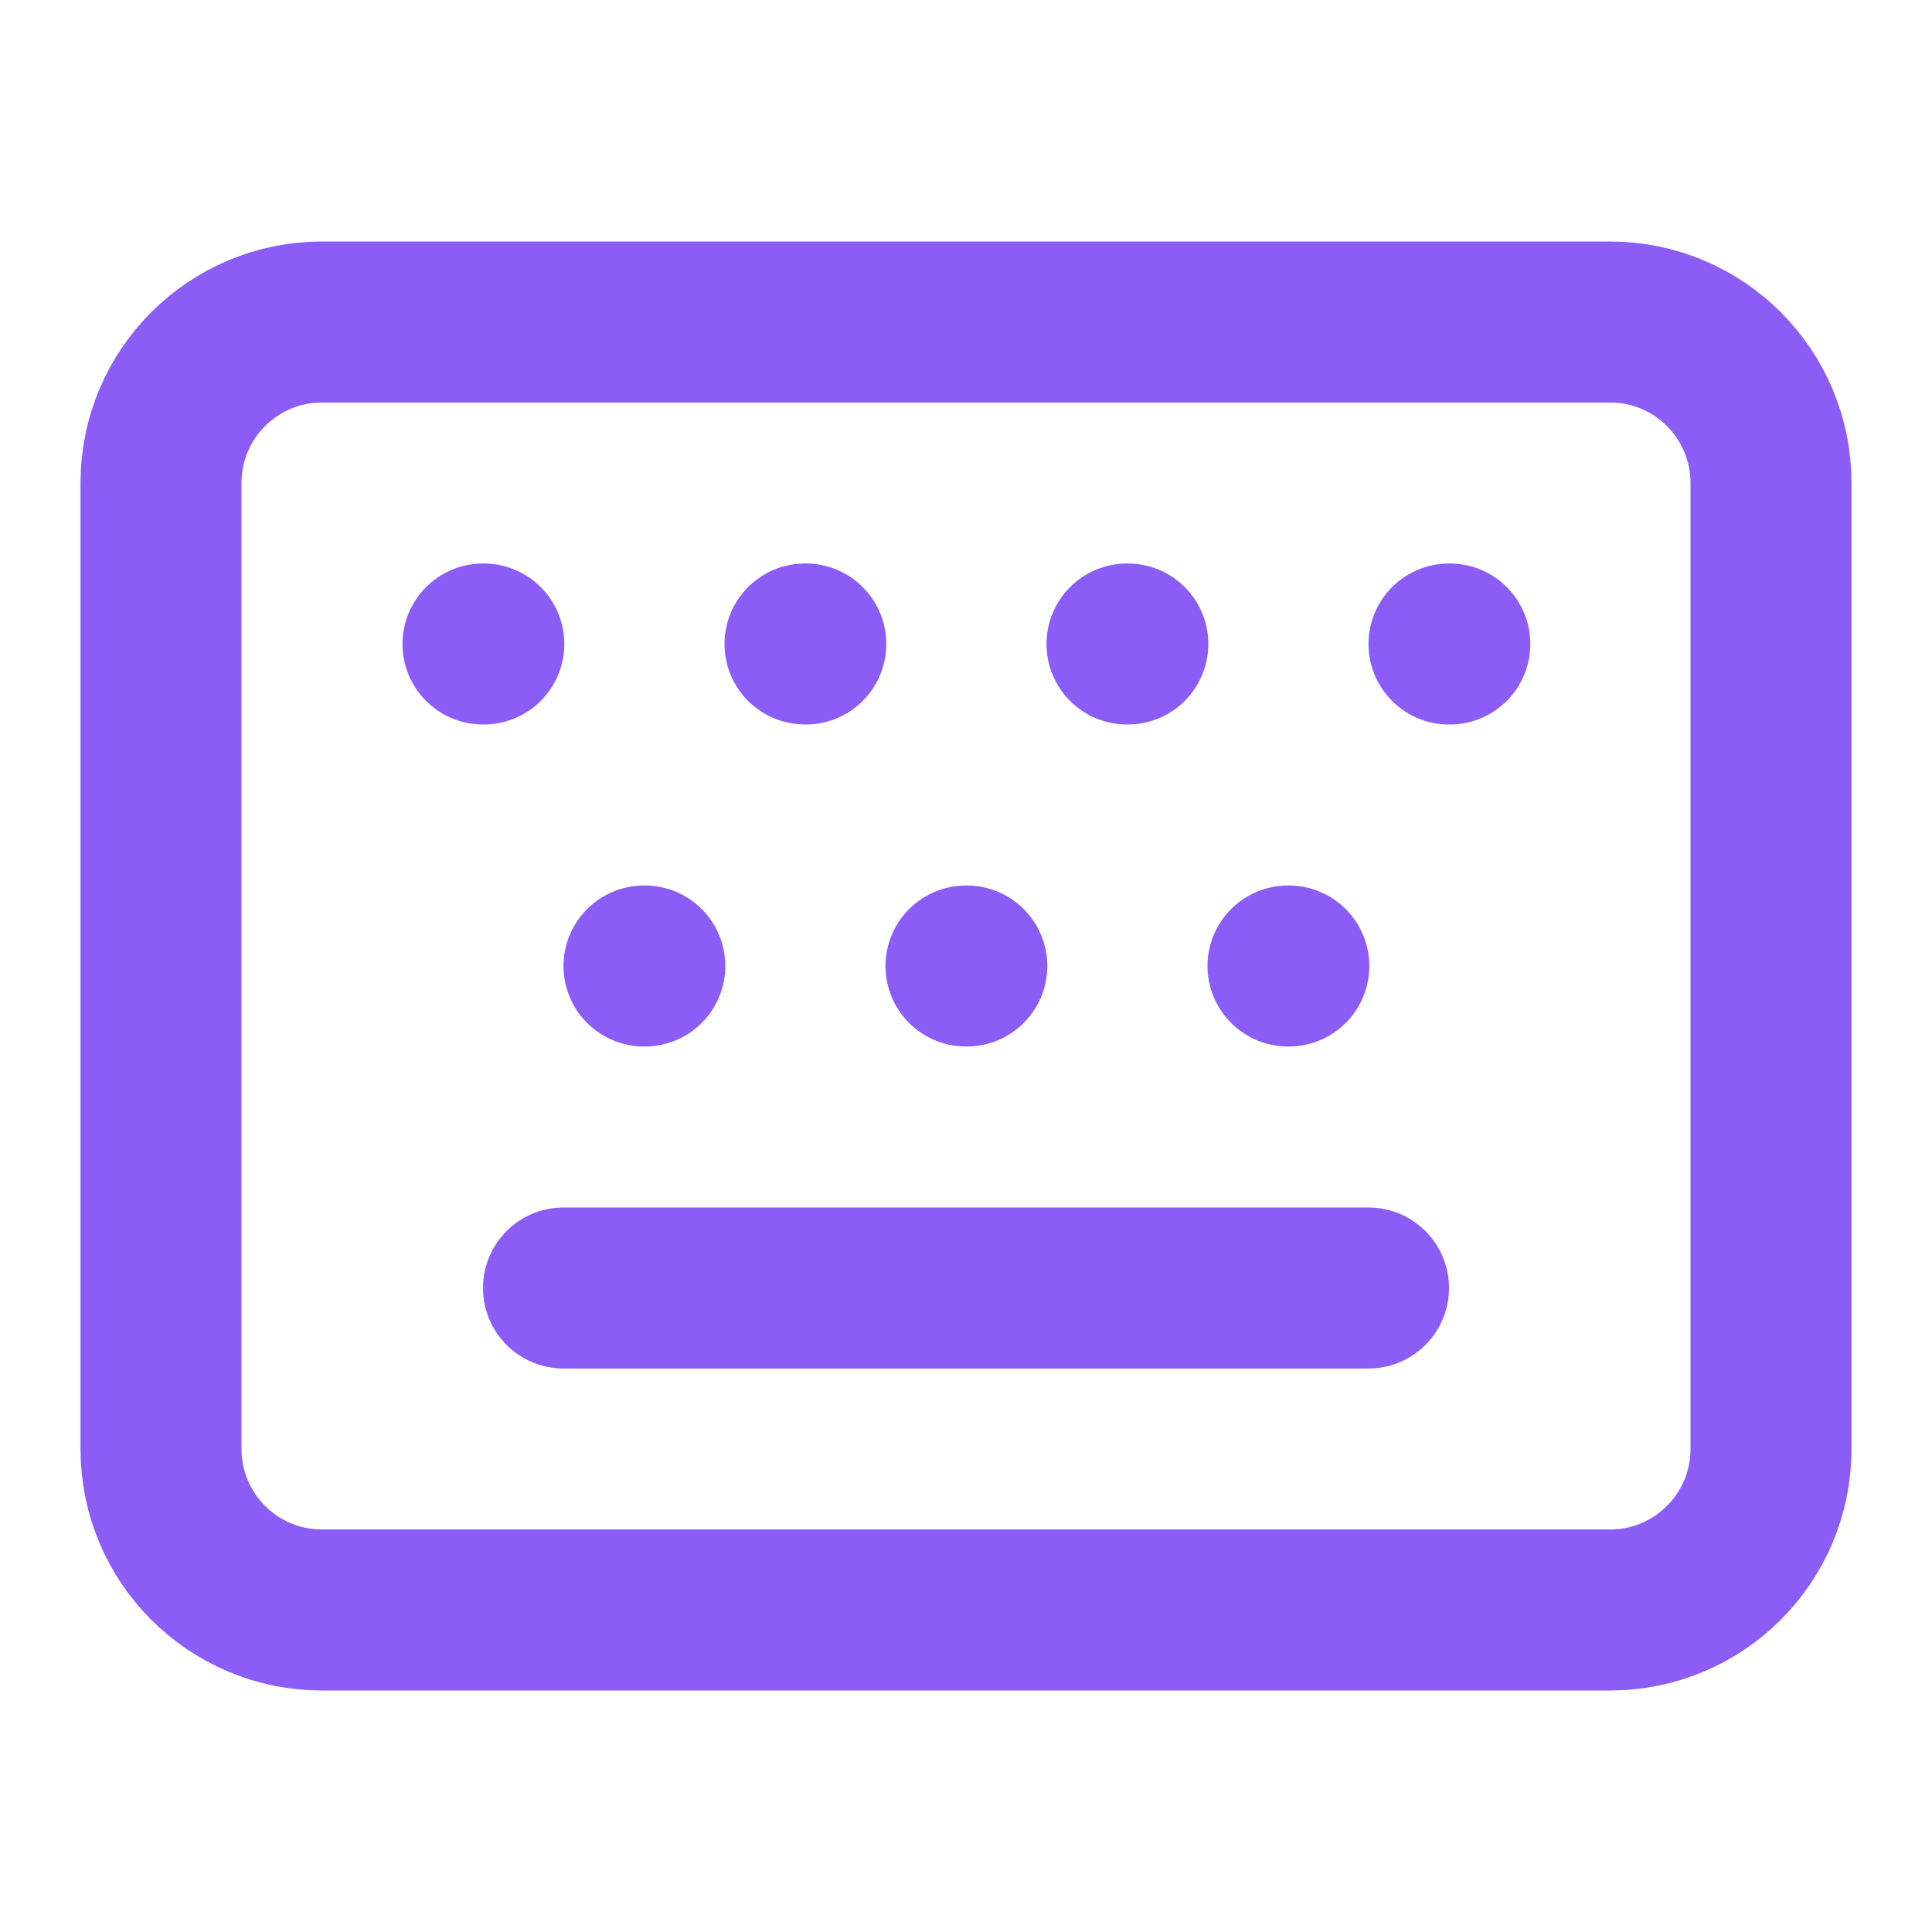
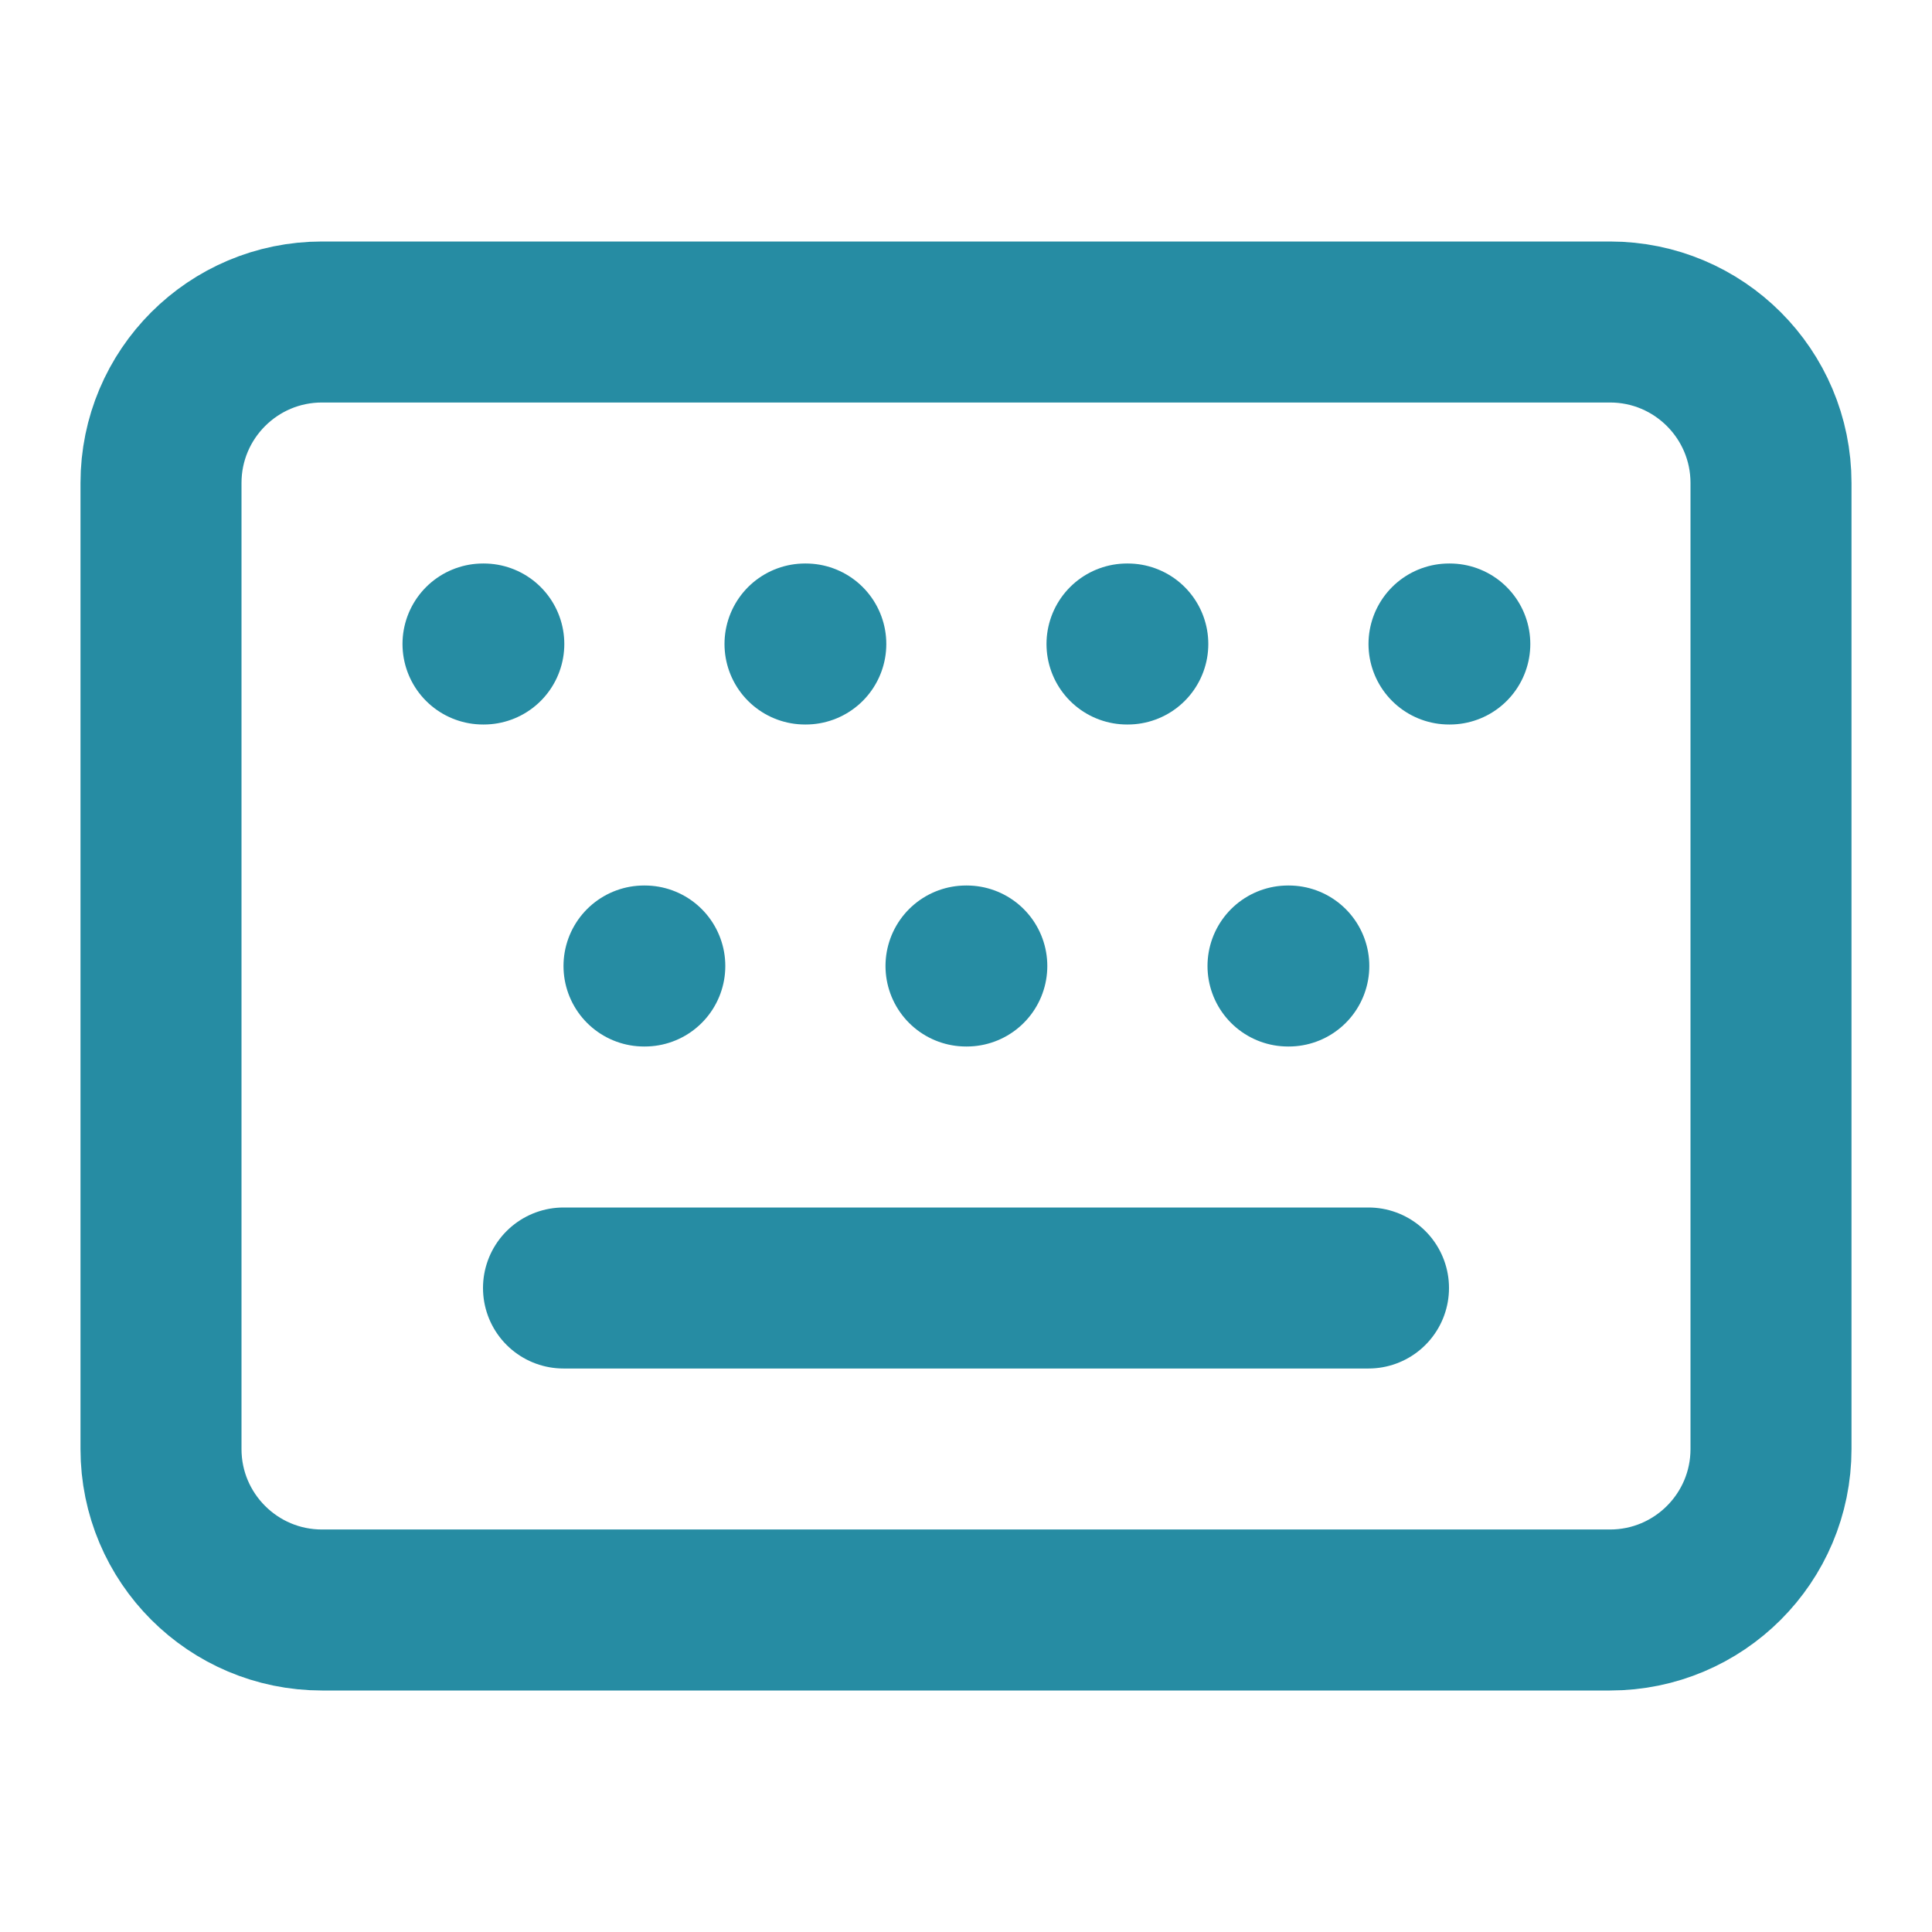
- <svg xmlns="http://www.w3.org/2000/svg" class="lucide lucide-keyboard" width="24" height="24" viewBox="0 0 24 24" fill="none" stroke="#8B5CF6" stroke-width="2" stroke-linecap="round" stroke-linejoin="round">
+ <svg xmlns="http://www.w3.org/2000/svg" class="lucide lucide-keyboard" width="24" height="24" viewBox="0 0 24 24" fill="none" stroke="#268CA3" stroke-width="2" stroke-linecap="round" stroke-linejoin="round">
  <path d="M10 8h.01" />
  <path d="M12 12h.01" />
  <path d="M14 8h.01" />
  <path d="M16 12h.01" />
  <path d="M18 8h.01" />
  <path d="M6 8h.01" />
  <path d="M7 16h10" />
  <path d="M8 12h.01" />
  <rect width="20" height="16" x="2" y="4" rx="2" />
</svg>
